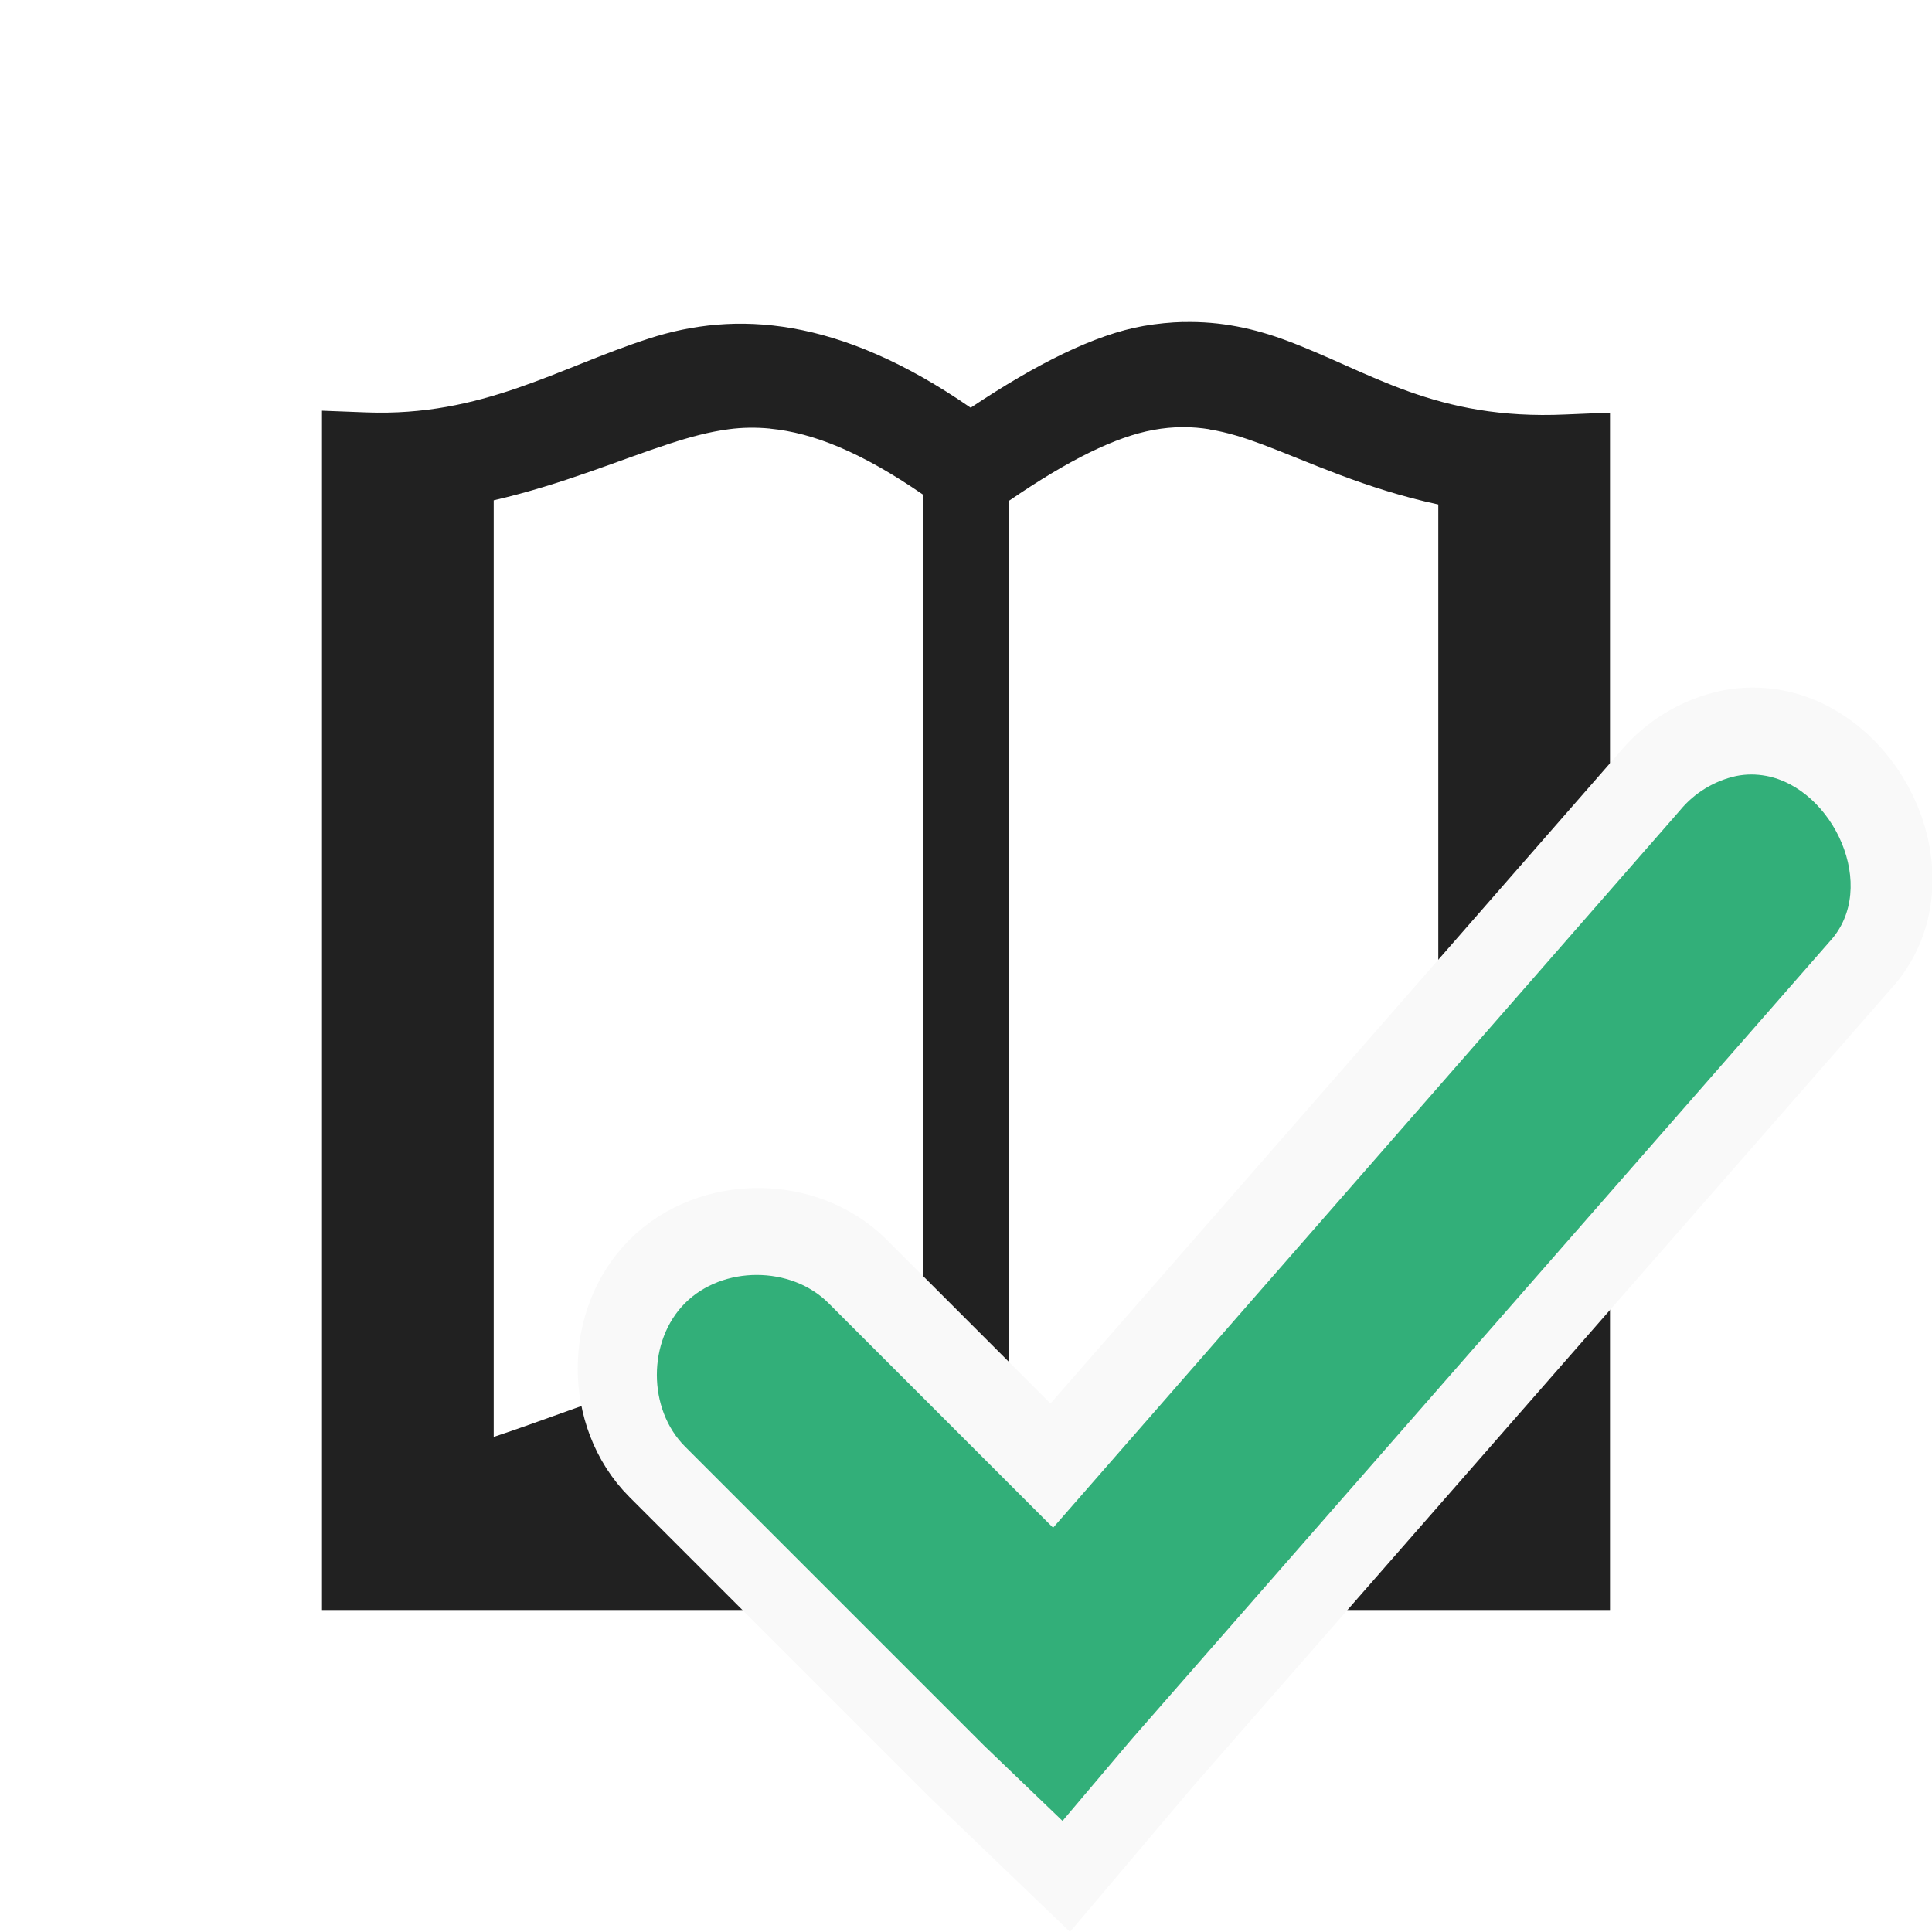
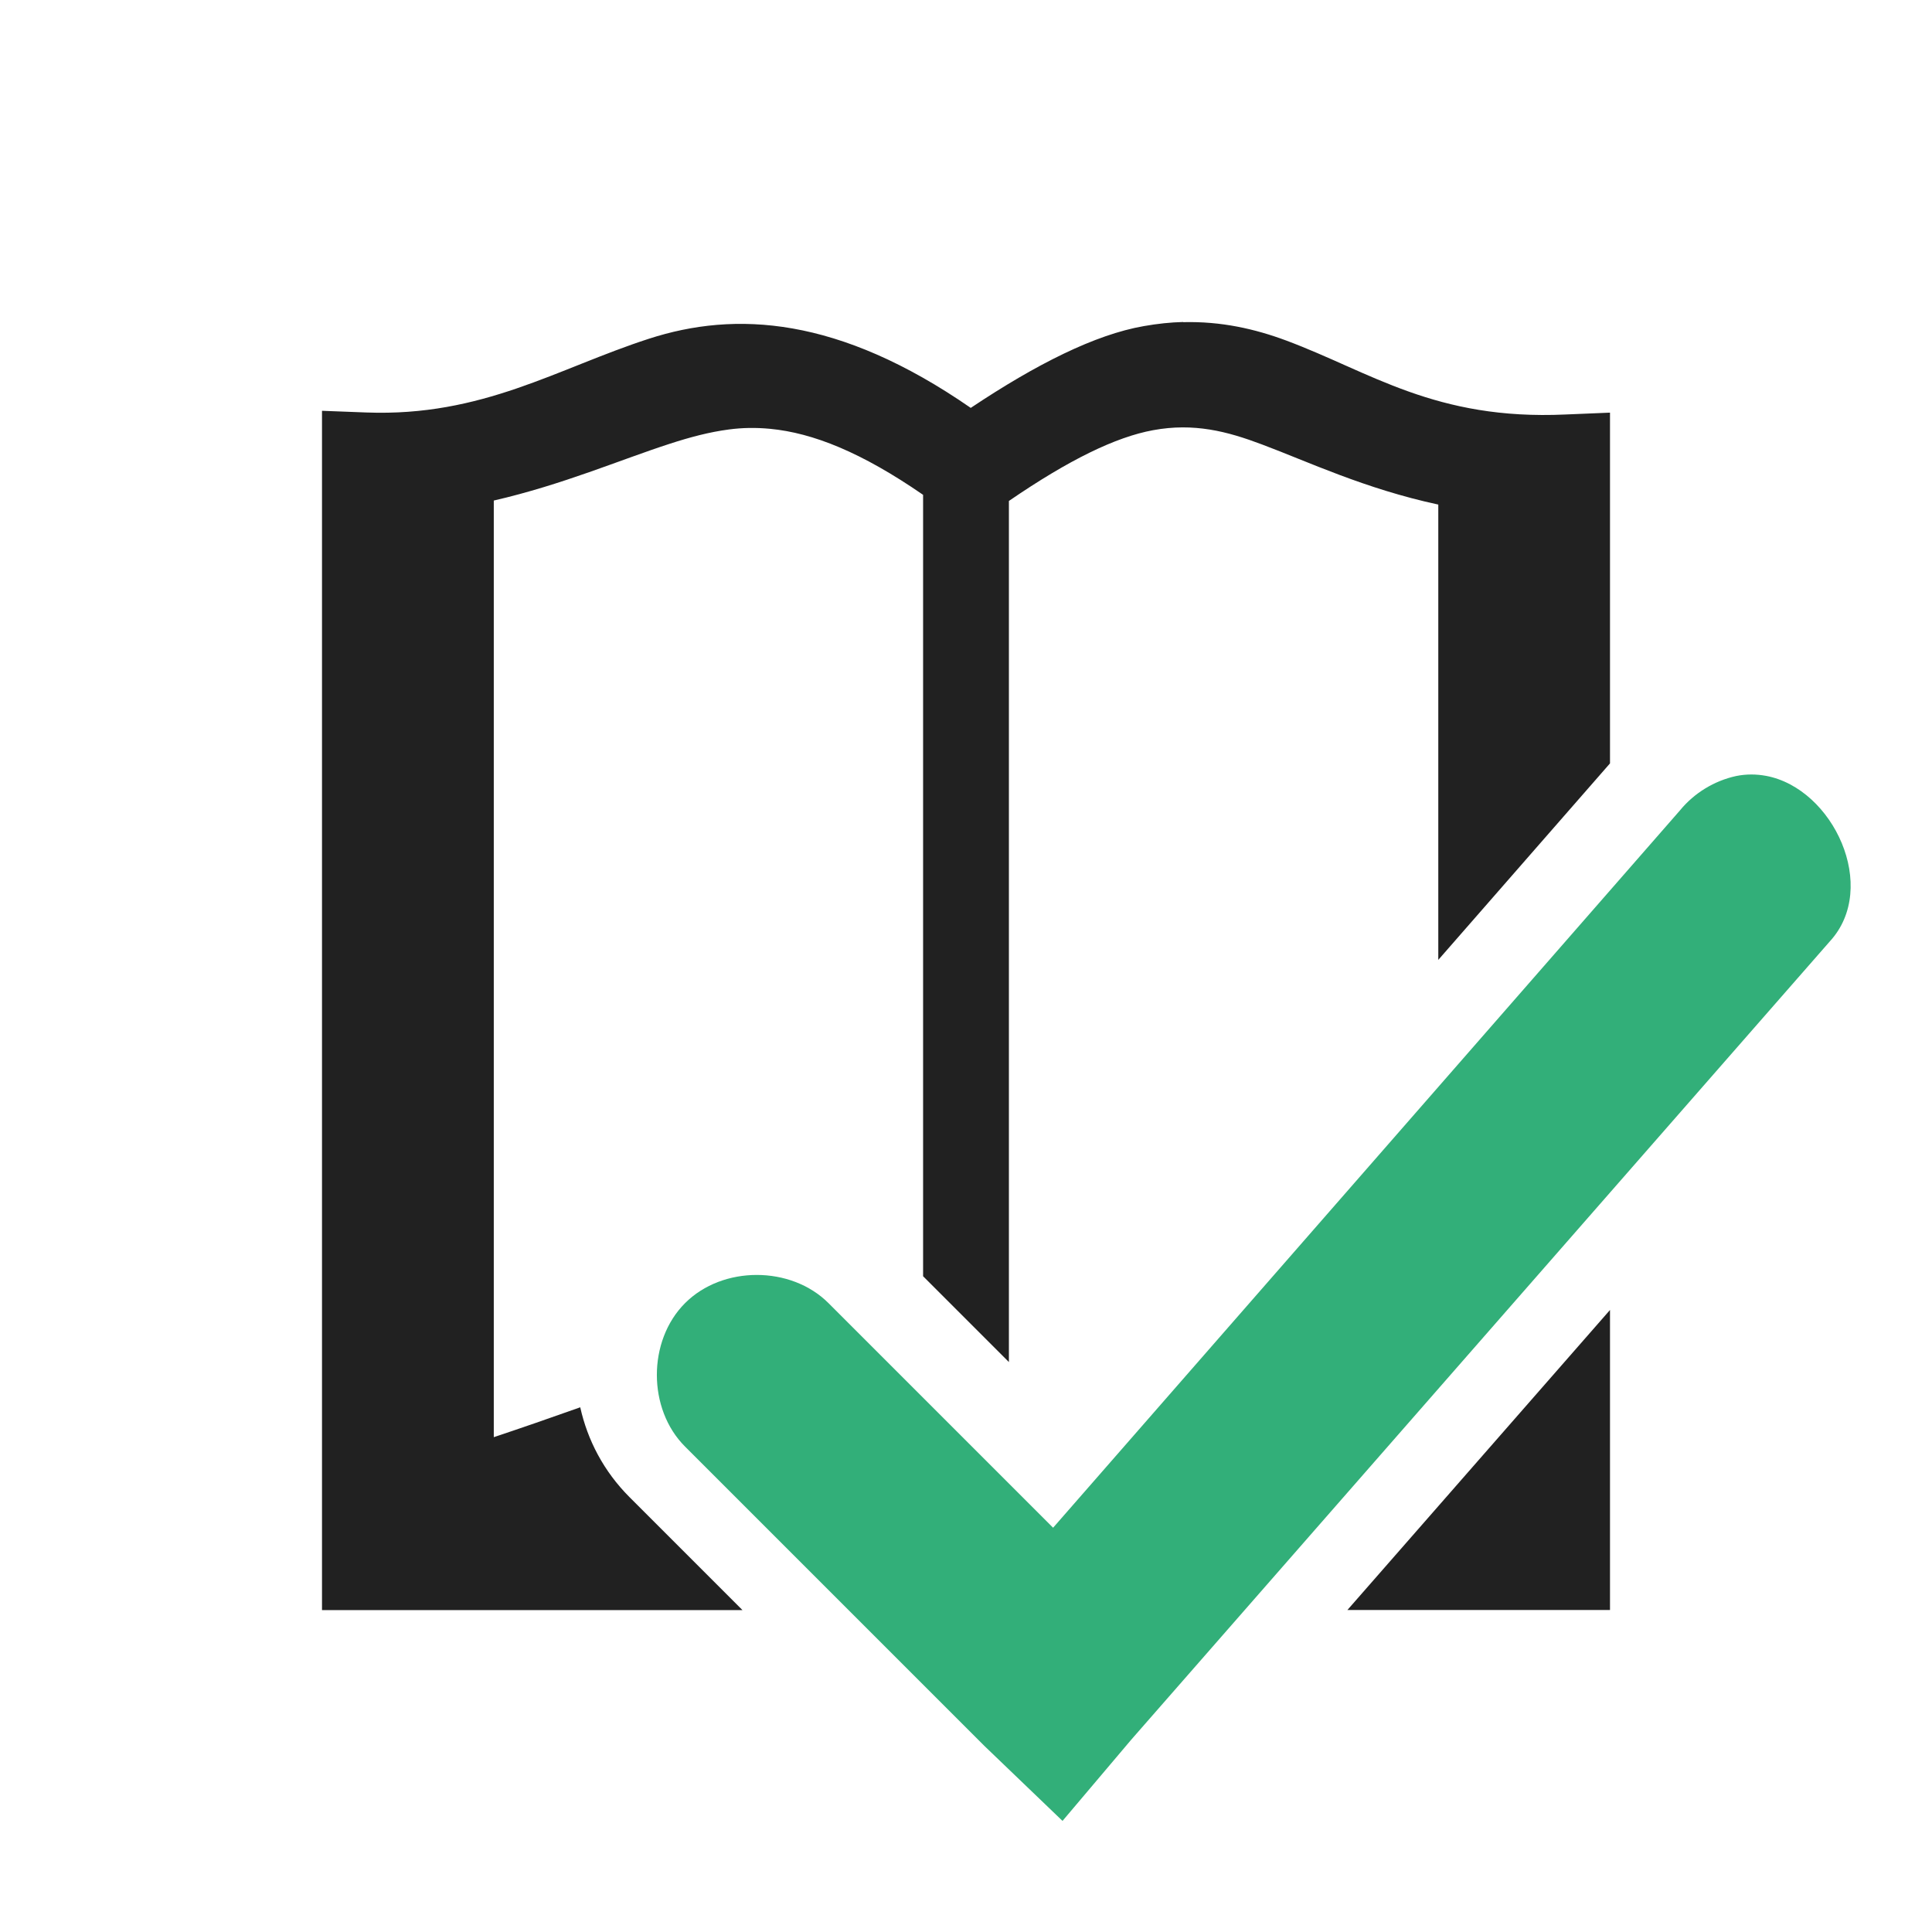
<svg xmlns="http://www.w3.org/2000/svg" width="24" height="24" version="1.1" viewBox="0 0 24 24">
-   <path d="m14.698 4c-0.157 4e-3 -0.32 0.02-0.49 0.049-0.605 0.105-1.335 0.472-2.15 1.016-1.643-1.137-2.924-1.207-3.998-0.859-1.14 0.369-2.067 0.971-3.51 0.917l-0.55-0.021v14.898h16v-14.874l-0.552 0.023c-1.618 0.074-2.422-0.529-3.467-0.919-0.392-0.146-0.812-0.241-1.283-0.229zm-5.131 1.325c0.532 0.051 1.134 0.292 1.9 0.82v11.632c-1.178-0.856-2.357-0.92-3.396-0.596-0.697 0.217-1.33 0.468-1.938 0.669v-11.635c0.856-0.197 1.572-0.505 2.192-0.706 0.247-0.08 0.485-0.145 0.729-0.177 0.165-0.022 0.335-0.025 0.512-0.008zm5.46 0.01c0.22 0.035 0.432 0.103 0.652 0.185 0.57 0.213 1.273 0.55 2.188 0.747v11.577c-0.608-0.203-1.24-0.456-1.931-0.672-1.045-0.326-2.231-0.246-3.402 0.648v-11.599c0.75-0.514 1.328-0.795 1.792-0.88 0.255-0.047 0.482-0.043 0.702-0.008z" fill="#212121" />
-   <path d="m21.955 9.558c-0.119-0.022-0.243-0.024-0.371 0.002-0.271 0.059-0.521 0.211-0.697 0.426l-7.788 8.912-2.79-2.79c-0.467-0.467-1.316-0.467-1.782 0-0.467 0.467-0.467 1.316 0 1.782l3.72 3.72 0.969 0.93 0.852-1.007 8.68-9.919c0.616-0.67 0.043-1.899-0.792-2.056z" fill="#f9f9f9" stroke="#f9f9f9" stroke-width="2" />
+   <path d="m14.697 4c-0.157 4e-3 -0.319 0.021-0.488 0.051-0.605 0.105-1.335 0.472-2.15 1.016-1.643-1.137-2.924-1.207-3.998-0.859-1.14 0.369-2.066 0.97-3.51 0.916l-0.551-0.021v14.898h5.223l-1.402-1.402c-0.322-0.322-0.523-0.711-0.613-1.117-0.359 0.128-0.738 0.259-1.074 0.371v-11.635c0.856-0.197 1.572-0.507 2.191-0.707 0.247-0.08 0.486-0.144 0.73-0.176 0.165-0.022 0.334-0.025 0.512-0.008 0.532 0.051 1.135 0.292 1.9 0.82v9.707l1.066 1.066v-10.697c0.75-0.514 1.328-0.794 1.791-0.879 0.255-0.047 0.483-0.043 0.703-0.008 0.22 0.035 0.432 0.103 0.652 0.186 0.57 0.213 1.273 0.549 2.188 0.746v5.656l2.133-2.441v-4.357l-0.553 0.023c-1.618 0.074-2.422-0.528-3.467-0.918-0.392-0.146-0.812-0.241-1.283-0.229v-0.002zm5.303 12.273-3.262 3.727h3.262v-3.727z" fill="#212121" />
  <path d="m21.938 9.638c-0.119-0.022-0.243-0.024-0.371 0.002-0.271 0.059-0.521 0.211-0.697 0.426l-7.788 8.912-2.79-2.79c-0.467-0.467-1.316-0.467-1.782 0-0.467 0.467-0.467 1.316 0 1.782l3.72 3.72 0.969 0.93 0.852-1.007 8.68-9.919c0.616-0.67 0.043-1.899-0.792-2.056z" fill="#32af79" />
</svg>
